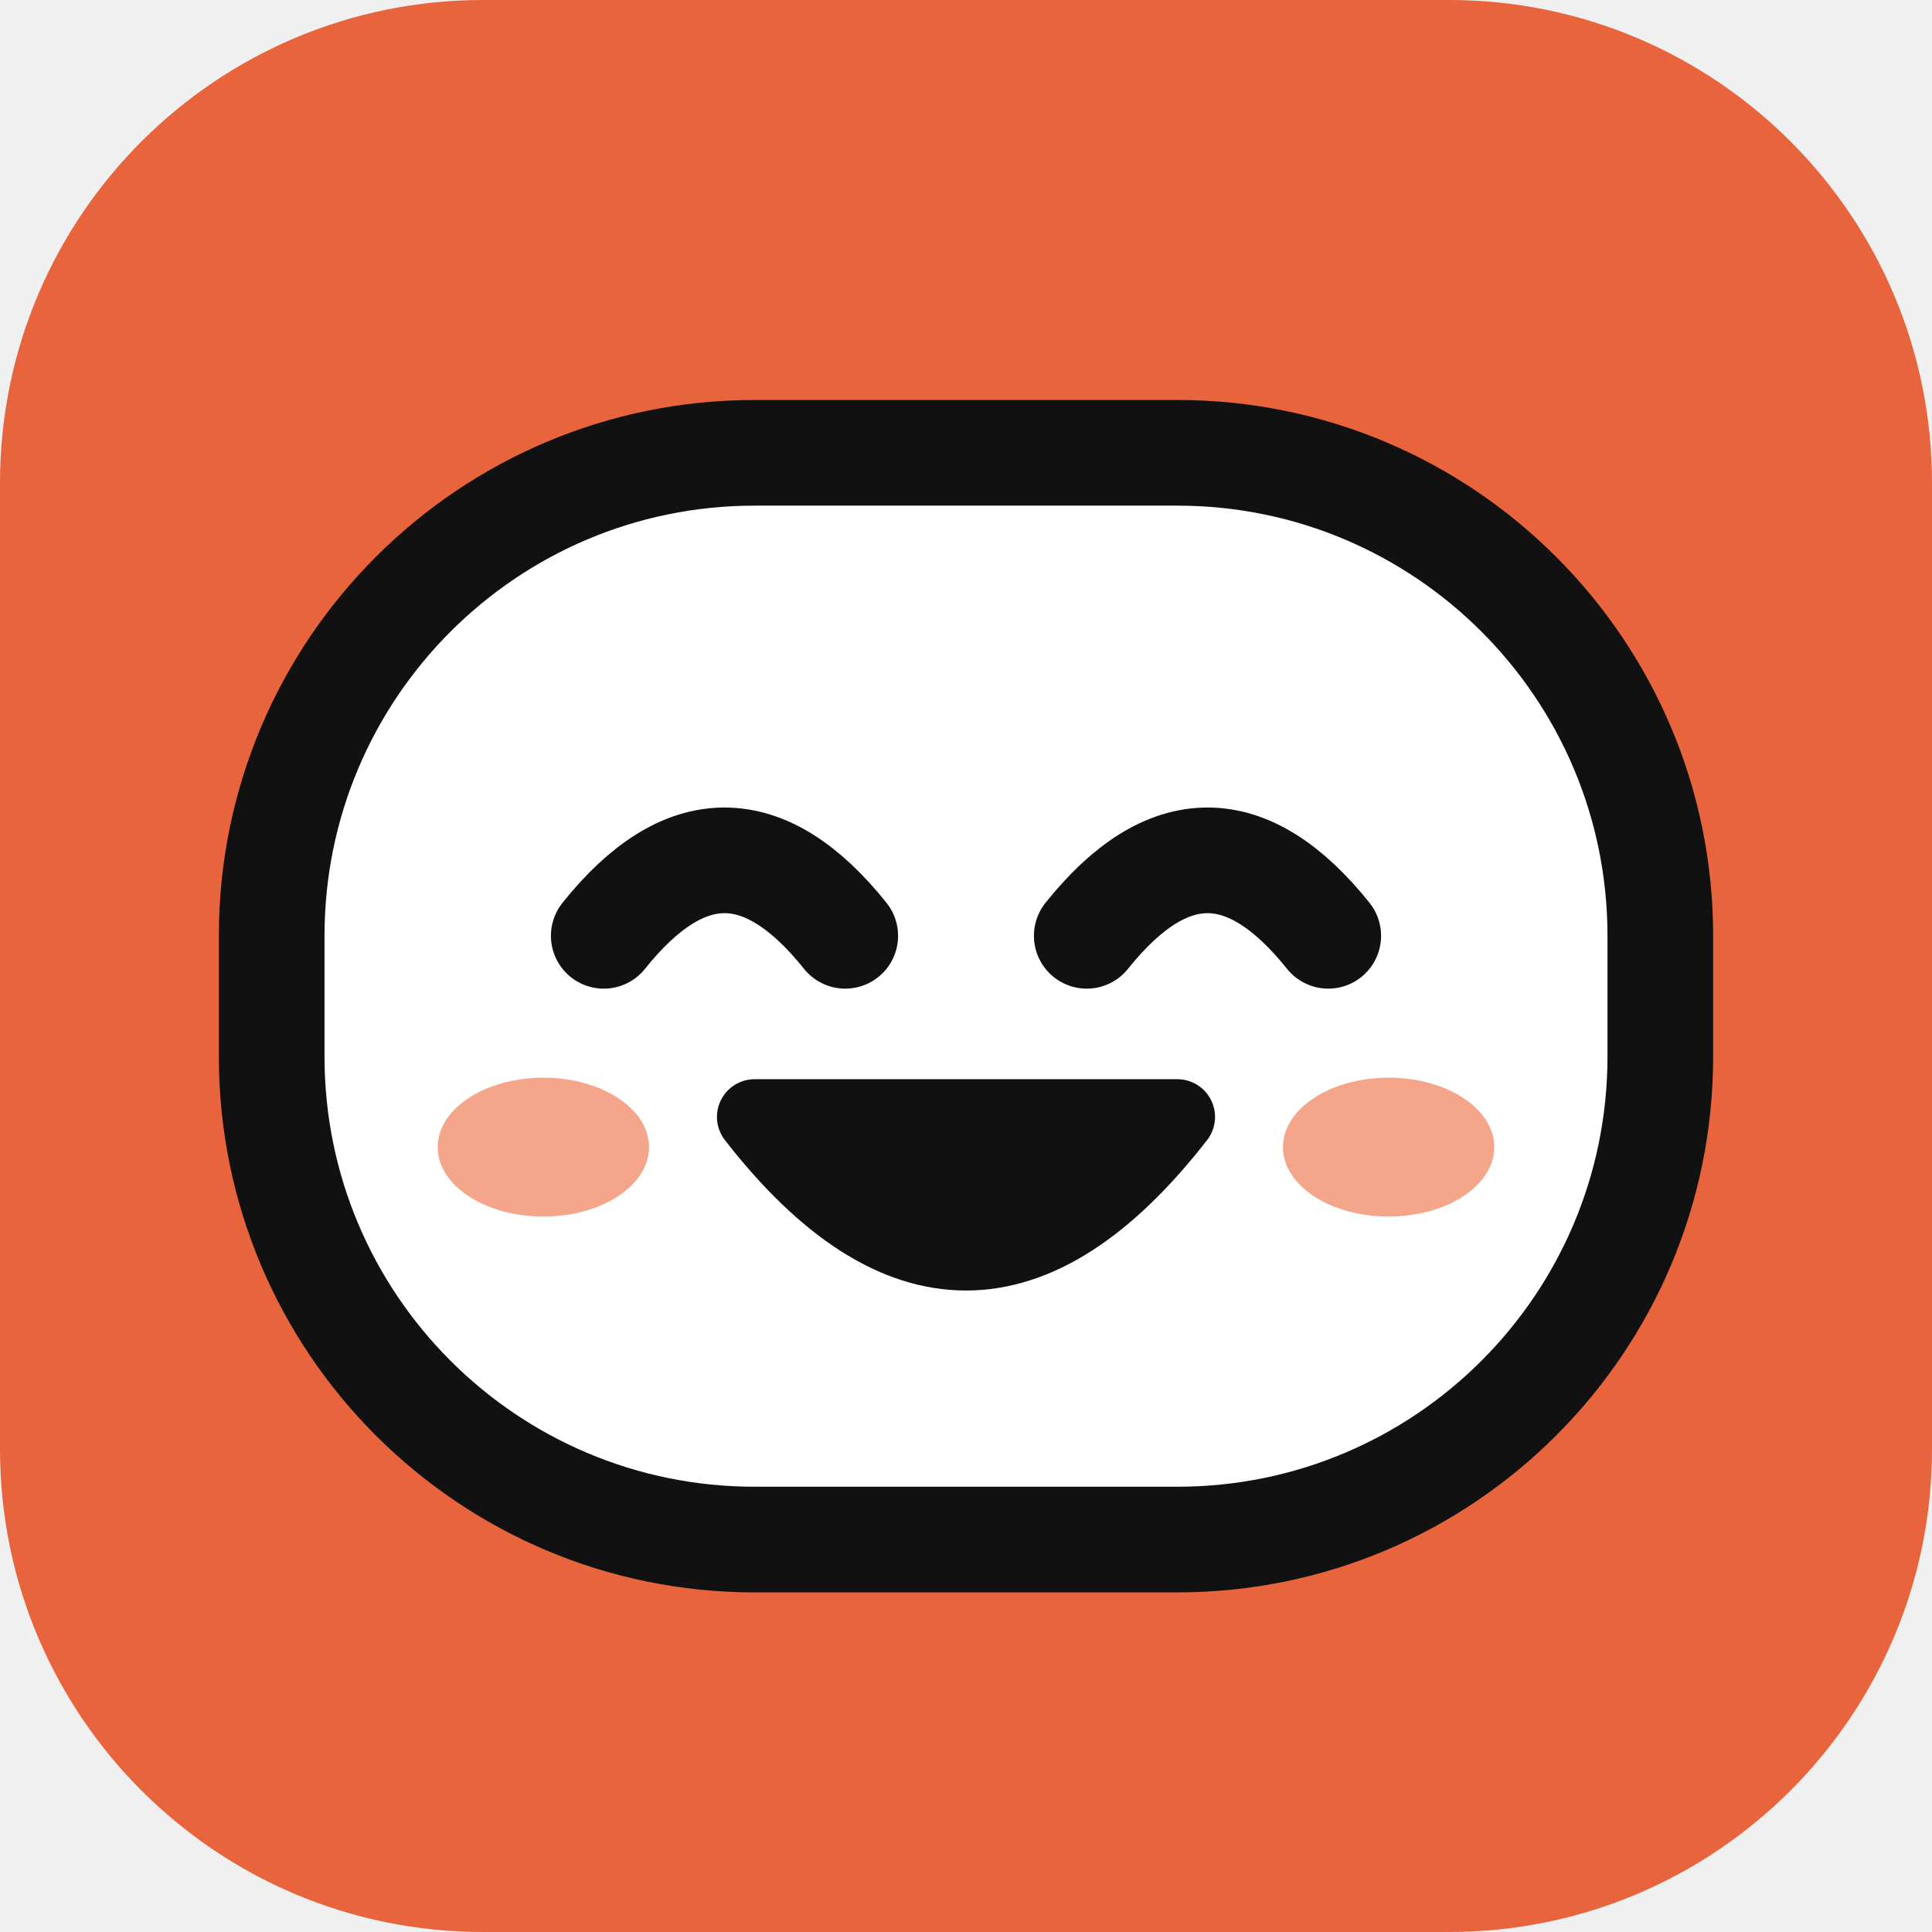
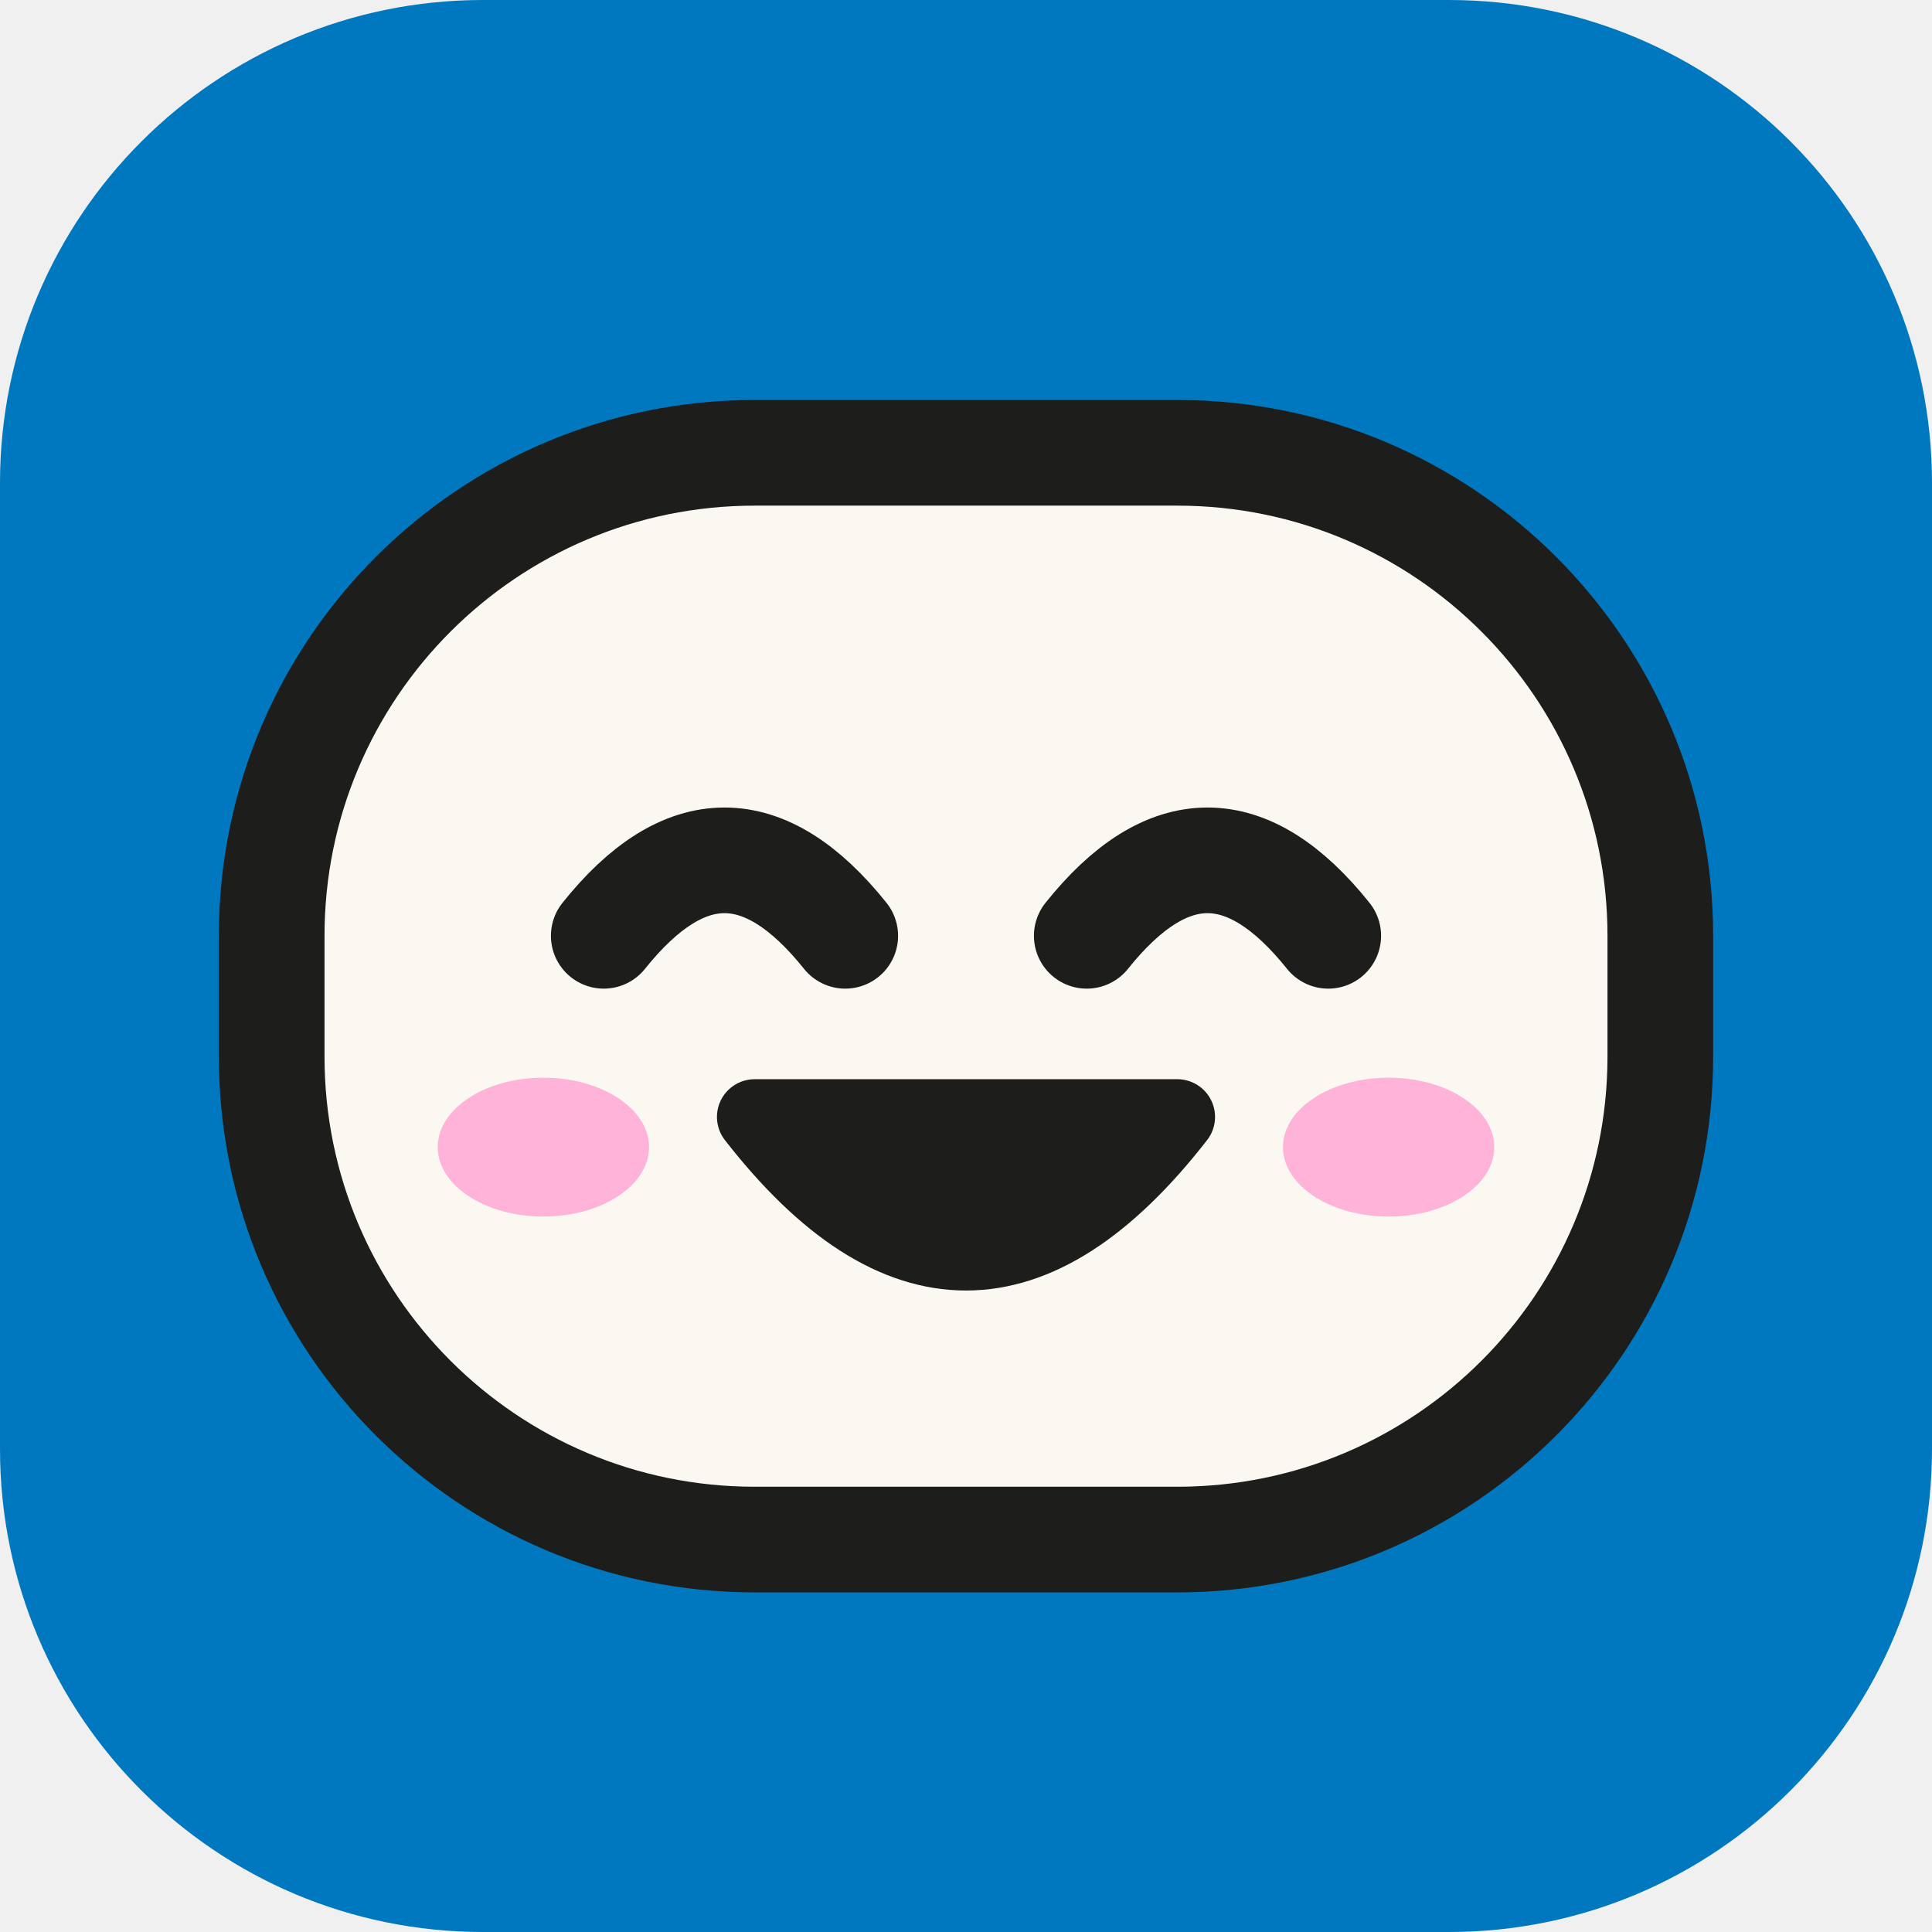
<svg xmlns="http://www.w3.org/2000/svg" viewBox="0 0 64 64">
-   <rect width="64" height="64" rx="16" fill="#E8643C" />
-   <rect x="9" y="15" width="46" height="36" rx="16" fill="#fff" stroke="#111" stroke-width="3.5" />
-   <path d="M20 31q4-5 8 0M36 31q4-5 8 0" fill="none" stroke="#111" stroke-width="3.5" stroke-linecap="round" />
-   <path d="M25 37q7 9 14 0Z" fill="#111" stroke="#111" stroke-width="2.5" stroke-linejoin="round" />
-   <ellipse cx="18" cy="38" rx="3.5" ry="2.3" fill="#F4A58A" />
-   <ellipse cx="46" cy="38" rx="3.5" ry="2.3" fill="#F4A58A" />
+   <rect width="64" height="64" rx="16" fill="#0078BF" />
+   <rect x="9" y="15" width="46" height="36" rx="16" fill="#FBF8F2" stroke="#1D1D1B" stroke-width="3.5" />
+   <path d="M20 31q4-5 8 0M36 31q4-5 8 0" fill="none" stroke="#1D1D1B" stroke-width="3.5" stroke-linecap="round" />
+   <path d="M25 37q7 9 14 0Z" fill="#1D1D1B" stroke="#1D1D1B" stroke-width="2.5" stroke-linejoin="round" />
+   <ellipse cx="18" cy="38" rx="3.5" ry="2.3" fill="#FFB3D9" />
+   <ellipse cx="46" cy="38" rx="3.5" ry="2.3" fill="#FFB3D9" />
</svg>
